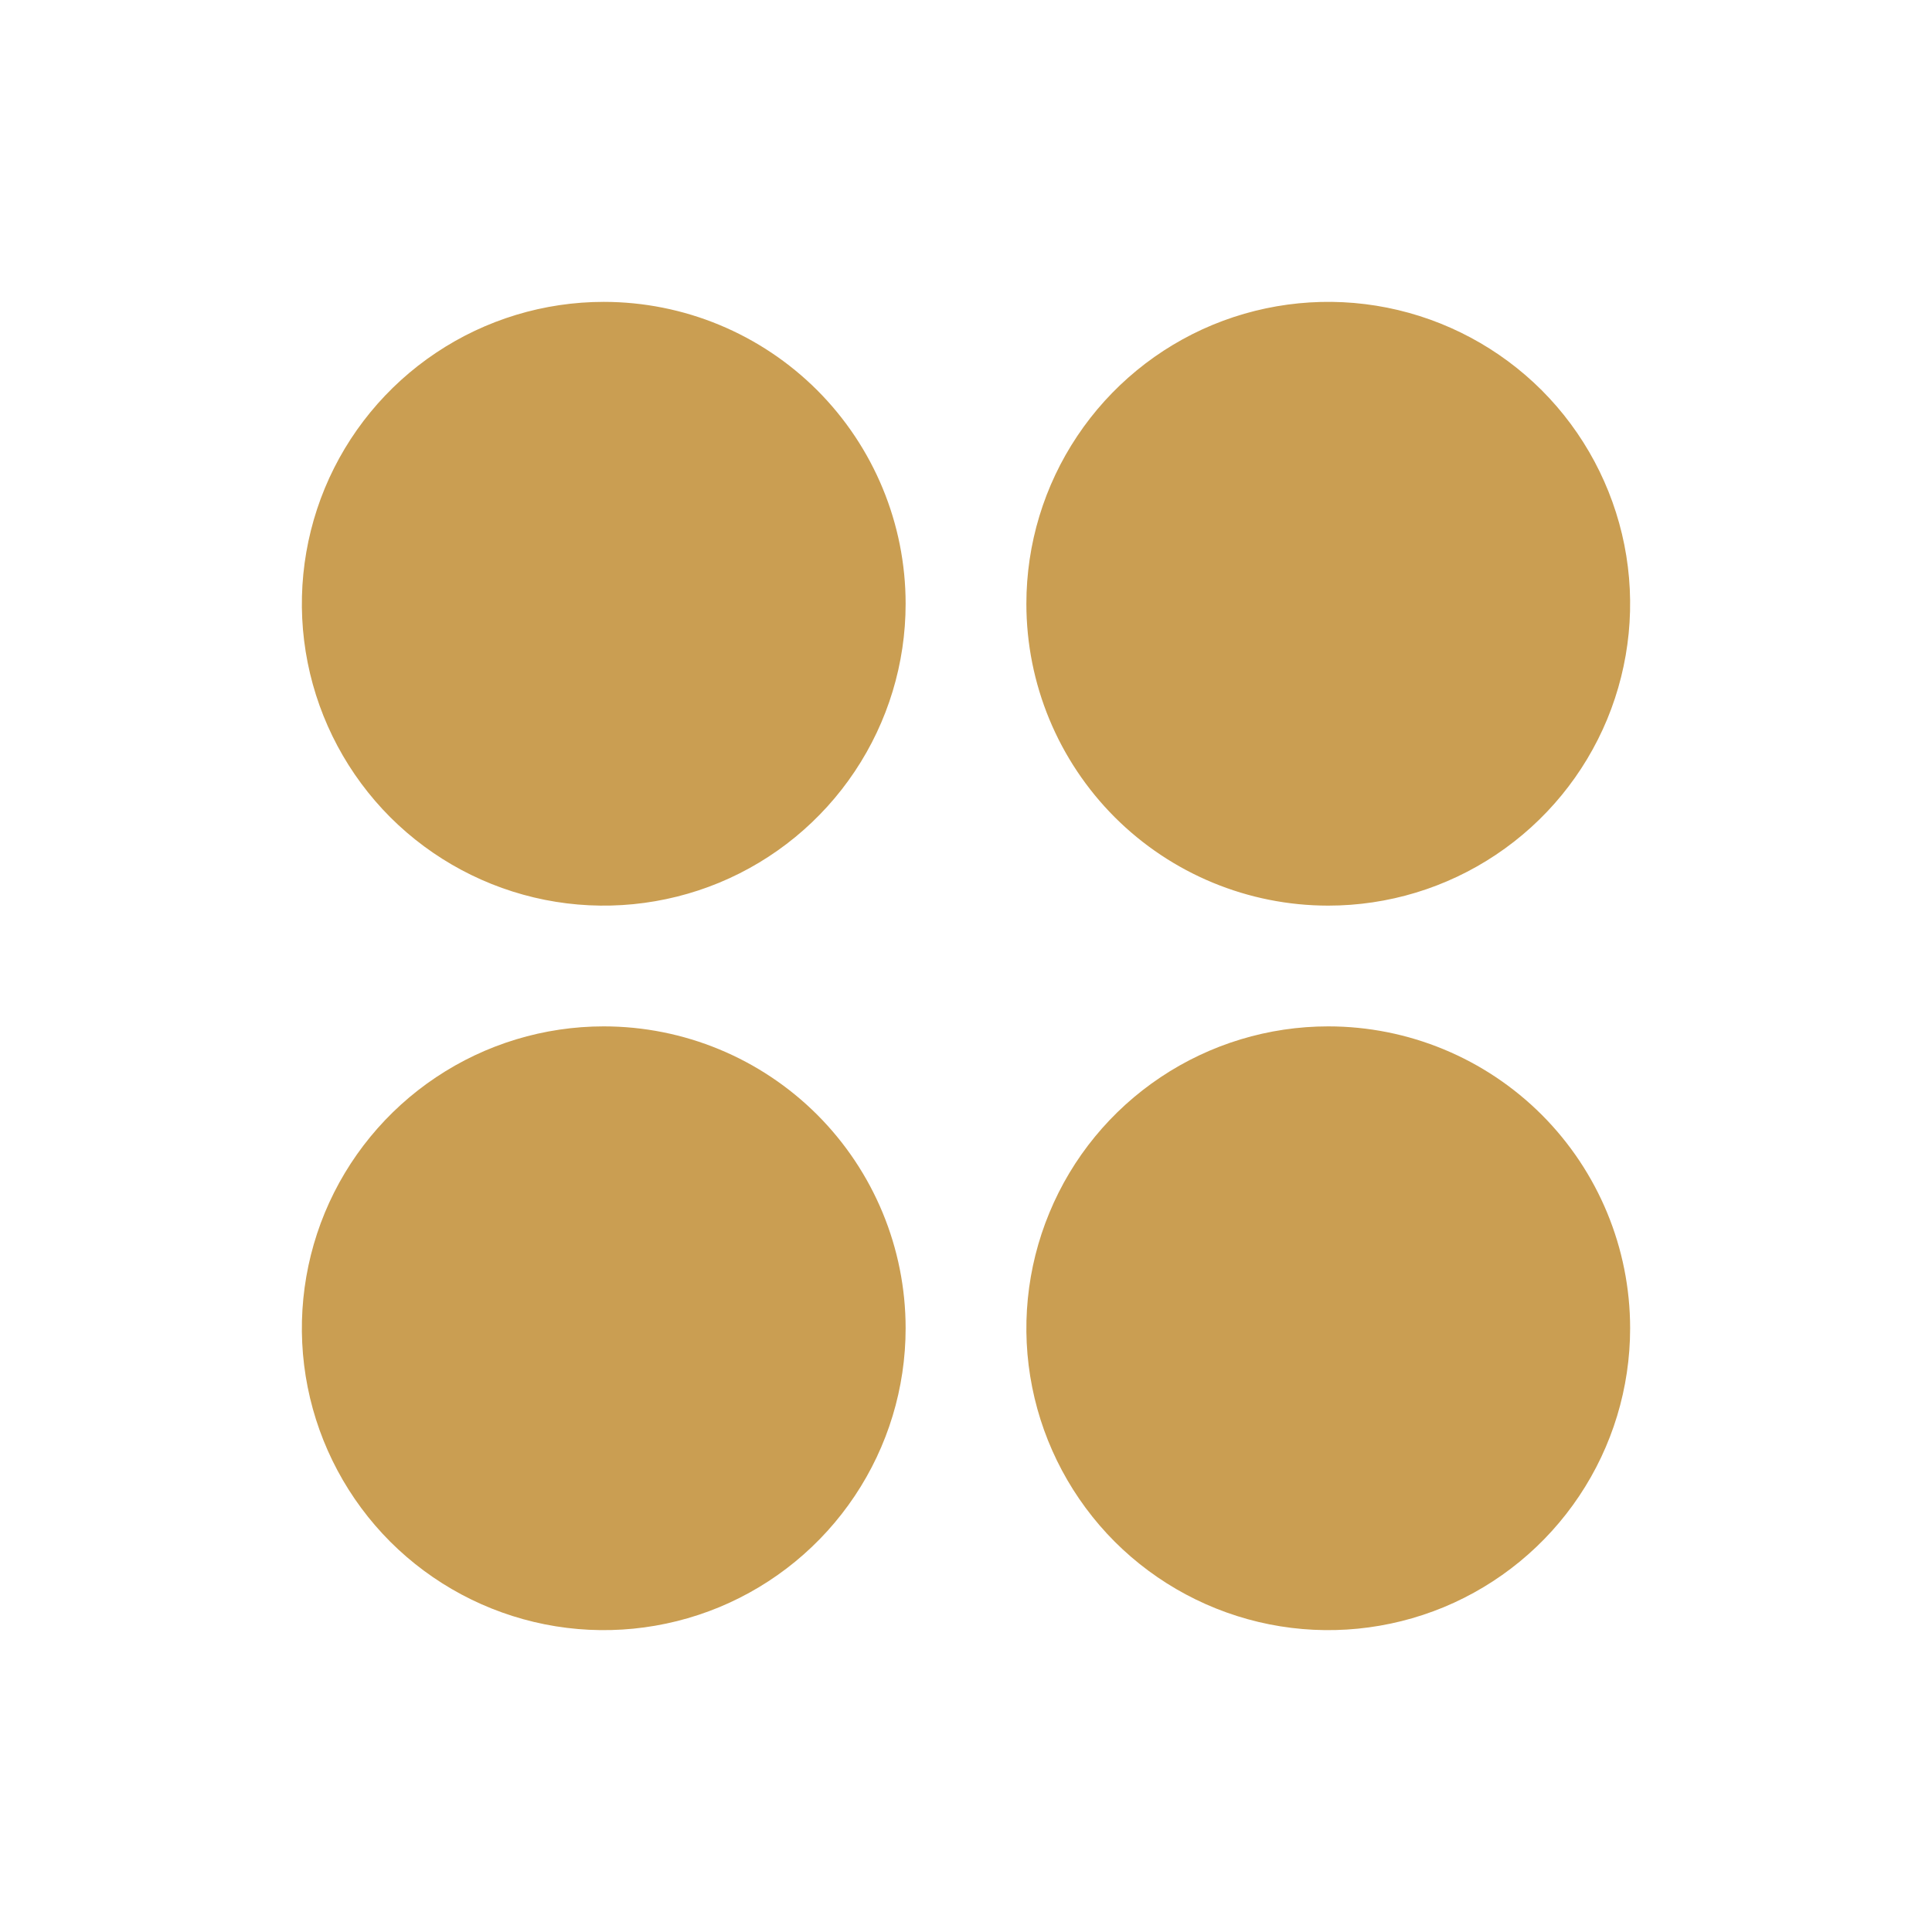
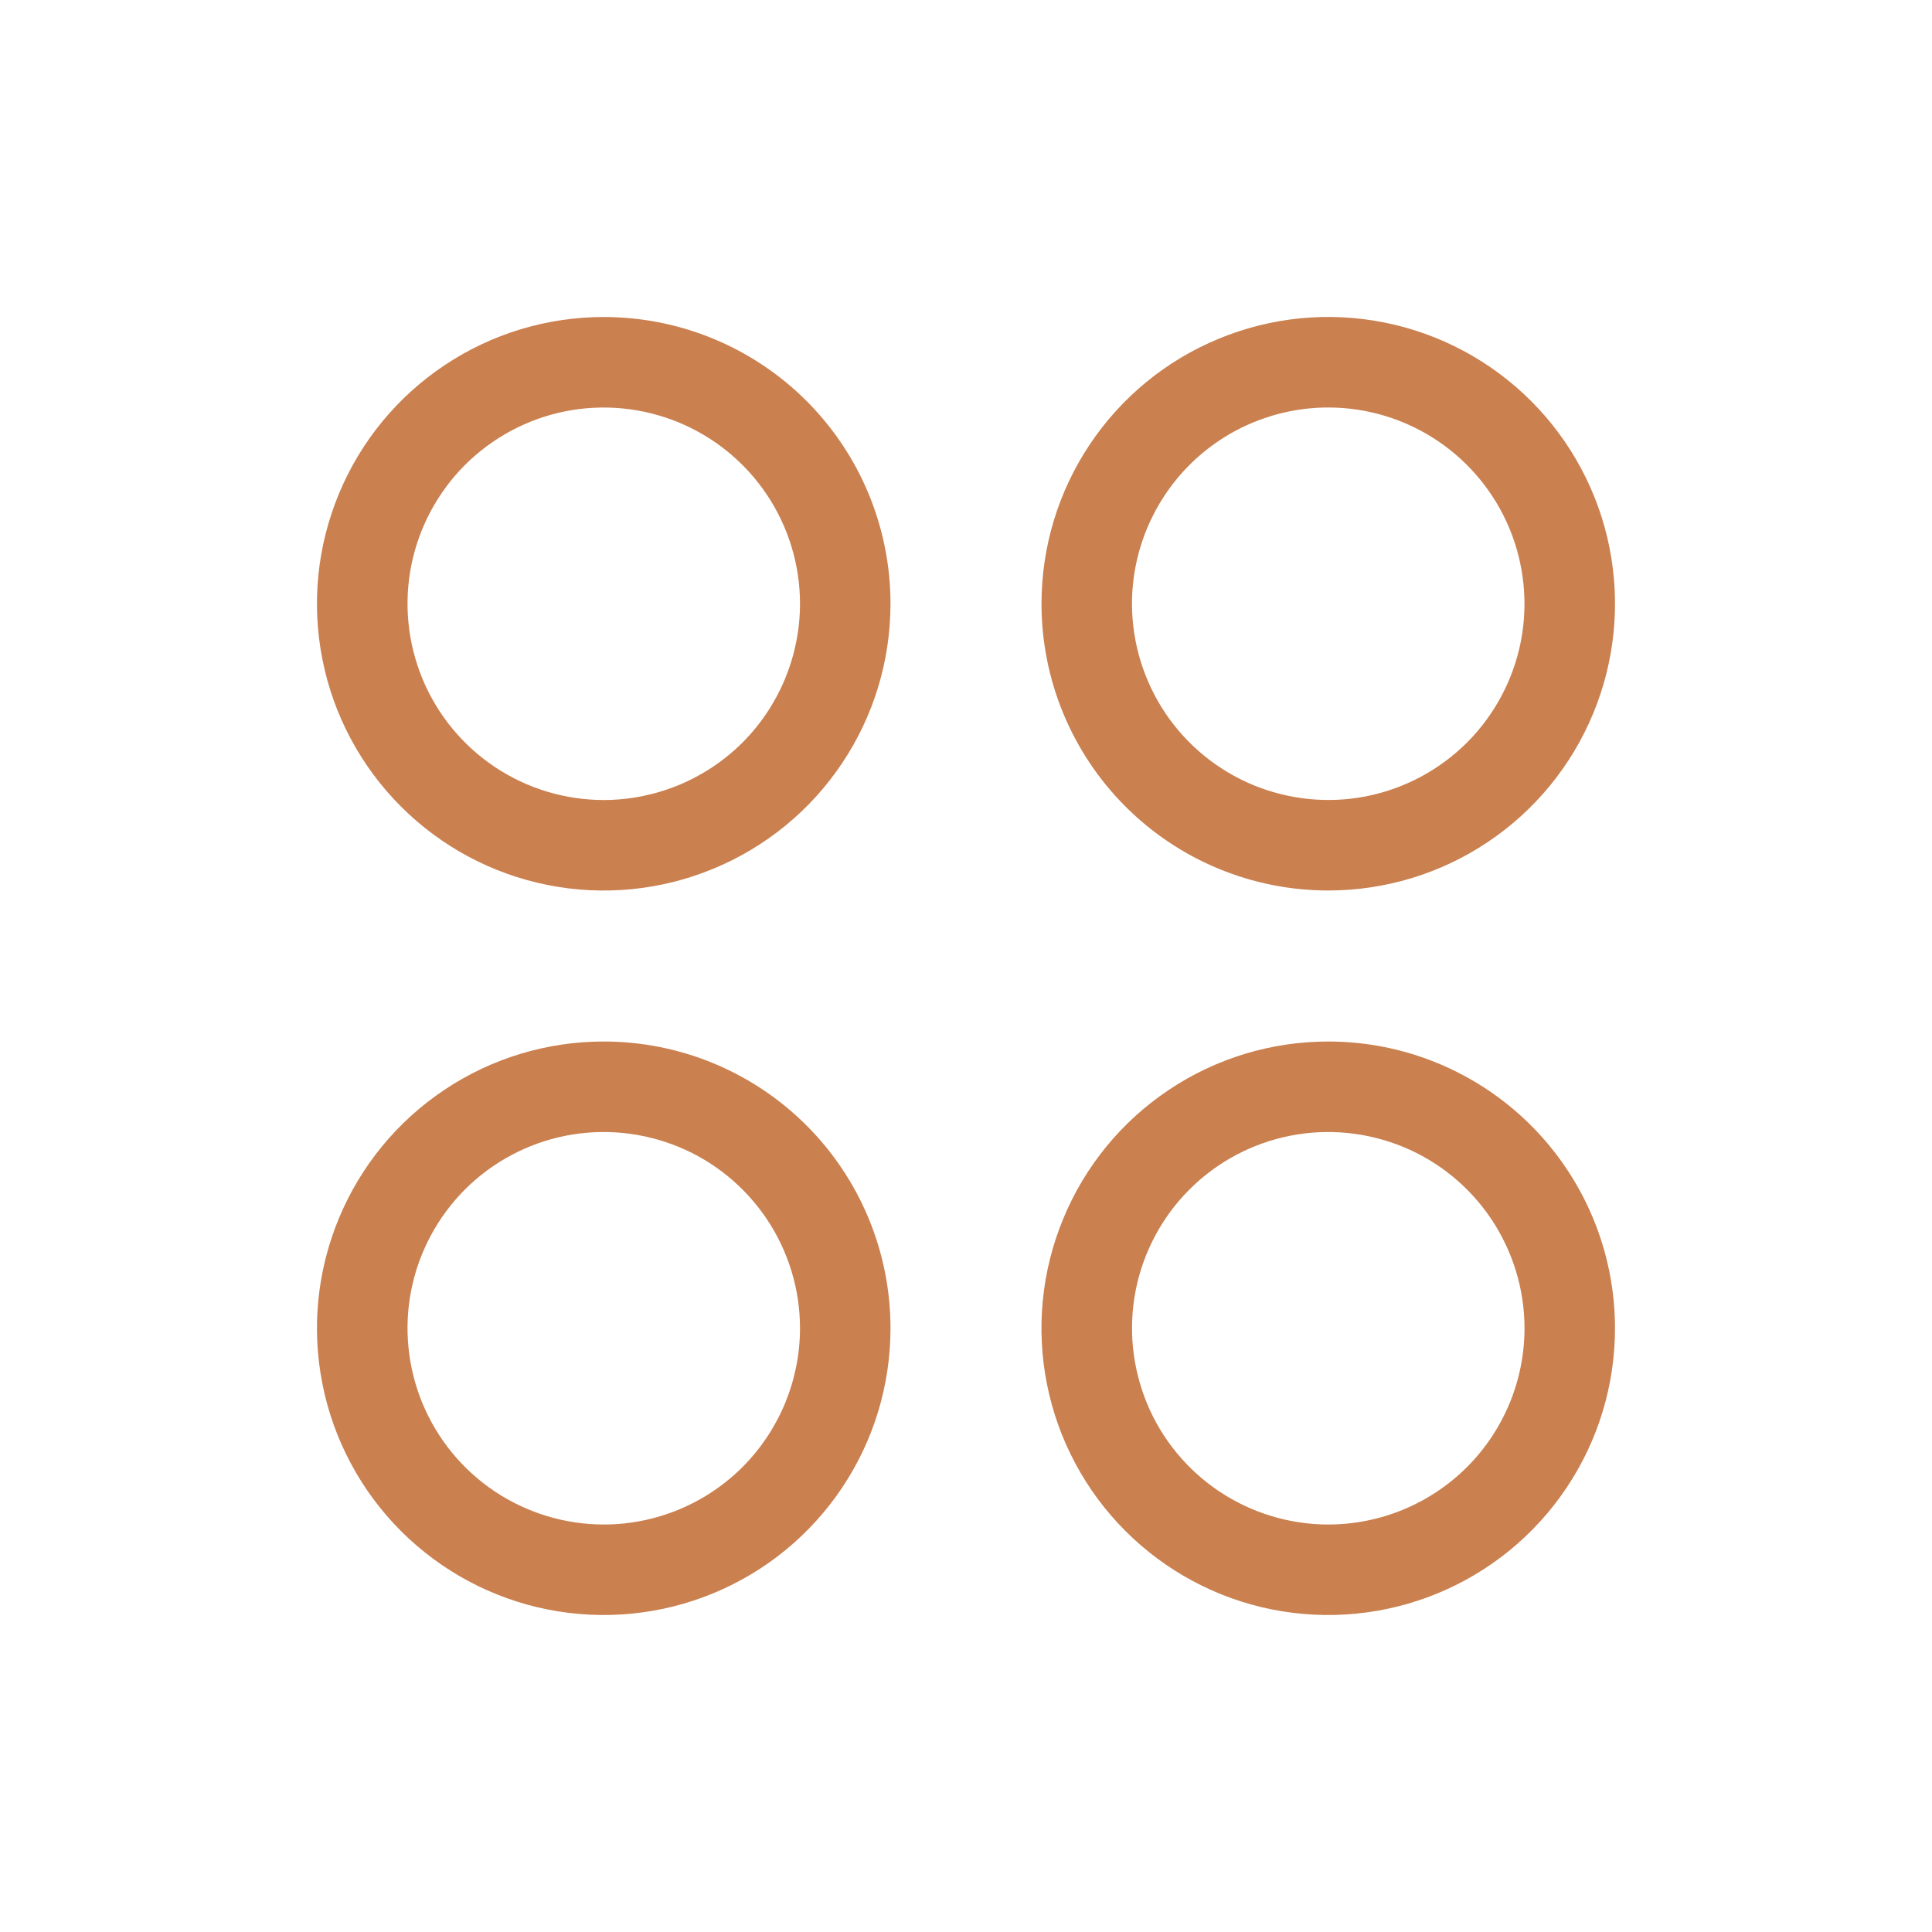
<svg xmlns="http://www.w3.org/2000/svg" width="24" height="24" viewBox="0 0 24 24" fill="none">
-   <path d="M11.25 7.5C11.25 8.242 11.03 8.967 10.618 9.583C10.206 10.2 9.62 10.681 8.935 10.965C8.25 11.248 7.496 11.323 6.768 11.178C6.041 11.033 5.373 10.676 4.848 10.152C4.324 9.627 3.967 8.959 3.822 8.232C3.677 7.504 3.752 6.75 4.035 6.065C4.319 5.38 4.8 4.794 5.417 4.382C6.033 3.97 6.758 3.75 7.5 3.75C8.495 3.75 9.448 4.145 10.152 4.848C10.855 5.552 11.25 6.505 11.25 7.5ZM16.5 11.25C17.242 11.25 17.967 11.03 18.583 10.618C19.2 10.206 19.681 9.62 19.965 8.935C20.248 8.25 20.323 7.496 20.178 6.768C20.033 6.041 19.676 5.373 19.152 4.848C18.627 4.324 17.959 3.967 17.232 3.822C16.504 3.677 15.75 3.752 15.065 4.035C14.38 4.319 13.794 4.8 13.382 5.417C12.97 6.033 12.75 6.758 12.75 7.5C12.75 8.495 13.145 9.448 13.848 10.152C14.552 10.855 15.505 11.25 16.5 11.25ZM7.5 12.75C6.758 12.75 6.033 12.97 5.417 13.382C4.8 13.794 4.319 14.38 4.035 15.065C3.752 15.75 3.677 16.504 3.822 17.232C3.967 17.959 4.324 18.627 4.848 19.152C5.373 19.676 6.041 20.033 6.768 20.178C7.496 20.323 8.25 20.248 8.935 19.965C9.62 19.681 10.206 19.2 10.618 18.583C11.03 17.967 11.25 17.242 11.25 16.5C11.25 15.505 10.855 14.552 10.152 13.848C9.448 13.145 8.495 12.75 7.5 12.75ZM16.5 12.75C15.758 12.75 15.033 12.97 14.417 13.382C13.8 13.794 13.319 14.38 13.036 15.065C12.752 15.75 12.677 16.504 12.822 17.232C12.967 17.959 13.324 18.627 13.848 19.152C14.373 19.676 15.041 20.033 15.768 20.178C16.496 20.323 17.25 20.248 17.935 19.965C18.62 19.681 19.206 19.2 19.618 18.583C20.03 17.967 20.25 17.242 20.25 16.5C20.25 15.505 19.855 14.552 19.152 13.848C18.448 13.145 17.495 12.75 16.5 12.75Z" fill="#CA9E52" />
+   <path d="M7.5 3.938C6.795 3.938 6.107 4.146 5.521 4.538C4.935 4.929 4.478 5.486 4.209 6.137C3.939 6.788 3.868 7.504 4.006 8.195C4.143 8.886 4.483 9.521 4.981 10.019C5.479 10.517 6.114 10.857 6.805 10.994C7.496 11.132 8.212 11.061 8.863 10.791C9.514 10.522 10.071 10.065 10.462 9.479C10.854 8.893 11.062 8.205 11.062 7.5C11.062 6.555 10.687 5.649 10.019 4.981C9.351 4.313 8.445 3.938 7.5 3.938ZM7.5 9.938C7.018 9.938 6.547 9.795 6.146 9.527C5.745 9.259 5.433 8.878 5.248 8.433C5.064 7.987 5.015 7.497 5.109 7.024C5.203 6.552 5.436 6.117 5.776 5.776C6.117 5.436 6.552 5.203 7.024 5.109C7.497 5.015 7.987 5.064 8.433 5.248C8.878 5.433 9.259 5.745 9.527 6.146C9.795 6.547 9.938 7.018 9.938 7.5C9.938 7.82 9.874 8.137 9.752 8.433C9.629 8.729 9.45 8.997 9.224 9.224C8.997 9.45 8.729 9.629 8.433 9.752C8.137 9.874 7.82 9.938 7.5 9.938ZM16.5 11.062C17.205 11.062 17.893 10.854 18.479 10.462C19.065 10.071 19.522 9.514 19.791 8.863C20.061 8.212 20.131 7.496 19.994 6.805C19.857 6.114 19.517 5.479 19.019 4.981C18.521 4.483 17.886 4.143 17.195 4.006C16.504 3.868 15.788 3.939 15.137 4.209C14.486 4.478 13.929 4.935 13.538 5.521C13.146 6.107 12.938 6.795 12.938 7.5C12.938 8.445 13.313 9.351 13.981 10.019C14.649 10.687 15.555 11.062 16.5 11.062ZM16.5 5.062C16.982 5.062 17.453 5.205 17.854 5.473C18.255 5.741 18.567 6.122 18.752 6.567C18.936 7.013 18.985 7.503 18.891 7.976C18.797 8.448 18.564 8.883 18.224 9.224C17.883 9.564 17.448 9.797 16.976 9.891C16.503 9.985 16.013 9.936 15.567 9.752C15.122 9.567 14.741 9.255 14.473 8.854C14.206 8.453 14.062 7.982 14.062 7.5C14.062 6.854 14.319 6.234 14.776 5.776C15.233 5.319 15.854 5.062 16.5 5.062ZM7.5 12.938C6.795 12.938 6.107 13.146 5.521 13.538C4.935 13.929 4.478 14.486 4.209 15.137C3.939 15.788 3.868 16.504 4.006 17.195C4.143 17.886 4.483 18.521 4.981 19.019C5.479 19.517 6.114 19.857 6.805 19.994C7.496 20.131 8.212 20.061 8.863 19.791C9.514 19.522 10.071 19.065 10.462 18.479C10.854 17.893 11.062 17.205 11.062 16.5C11.062 15.555 10.687 14.649 10.019 13.981C9.351 13.313 8.445 12.938 7.5 12.938ZM7.5 18.938C7.018 18.938 6.547 18.794 6.146 18.527C5.745 18.259 5.433 17.878 5.248 17.433C5.064 16.987 5.015 16.497 5.109 16.024C5.203 15.552 5.436 15.117 5.776 14.776C6.117 14.435 6.552 14.203 7.024 14.109C7.497 14.015 7.987 14.064 8.433 14.248C8.878 14.432 9.259 14.745 9.527 15.146C9.795 15.547 9.938 16.018 9.938 16.5C9.938 16.82 9.874 17.137 9.752 17.433C9.629 17.729 9.45 17.997 9.224 18.224C8.997 18.45 8.729 18.63 8.433 18.752C8.137 18.875 7.82 18.938 7.5 18.938ZM16.5 12.938C15.795 12.938 15.107 13.146 14.521 13.538C13.935 13.929 13.478 14.486 13.209 15.137C12.939 15.788 12.868 16.504 13.006 17.195C13.143 17.886 13.483 18.521 13.981 19.019C14.479 19.517 15.114 19.857 15.805 19.994C16.496 20.131 17.212 20.061 17.863 19.791C18.514 19.522 19.071 19.065 19.462 18.479C19.854 17.893 20.062 17.205 20.062 16.5C20.062 15.555 19.687 14.649 19.019 13.981C18.351 13.313 17.445 12.938 16.5 12.938ZM16.5 18.938C16.018 18.938 15.547 18.794 15.146 18.527C14.745 18.259 14.432 17.878 14.248 17.433C14.064 16.987 14.015 16.497 14.109 16.024C14.203 15.552 14.435 15.117 14.776 14.776C15.117 14.435 15.552 14.203 16.024 14.109C16.497 14.015 16.987 14.064 17.433 14.248C17.878 14.432 18.259 14.745 18.527 15.146C18.794 15.547 18.938 16.018 18.938 16.5C18.938 17.146 18.681 17.767 18.224 18.224C17.767 18.681 17.146 18.938 16.5 18.938Z" fill="#CA804F" />
</svg>
